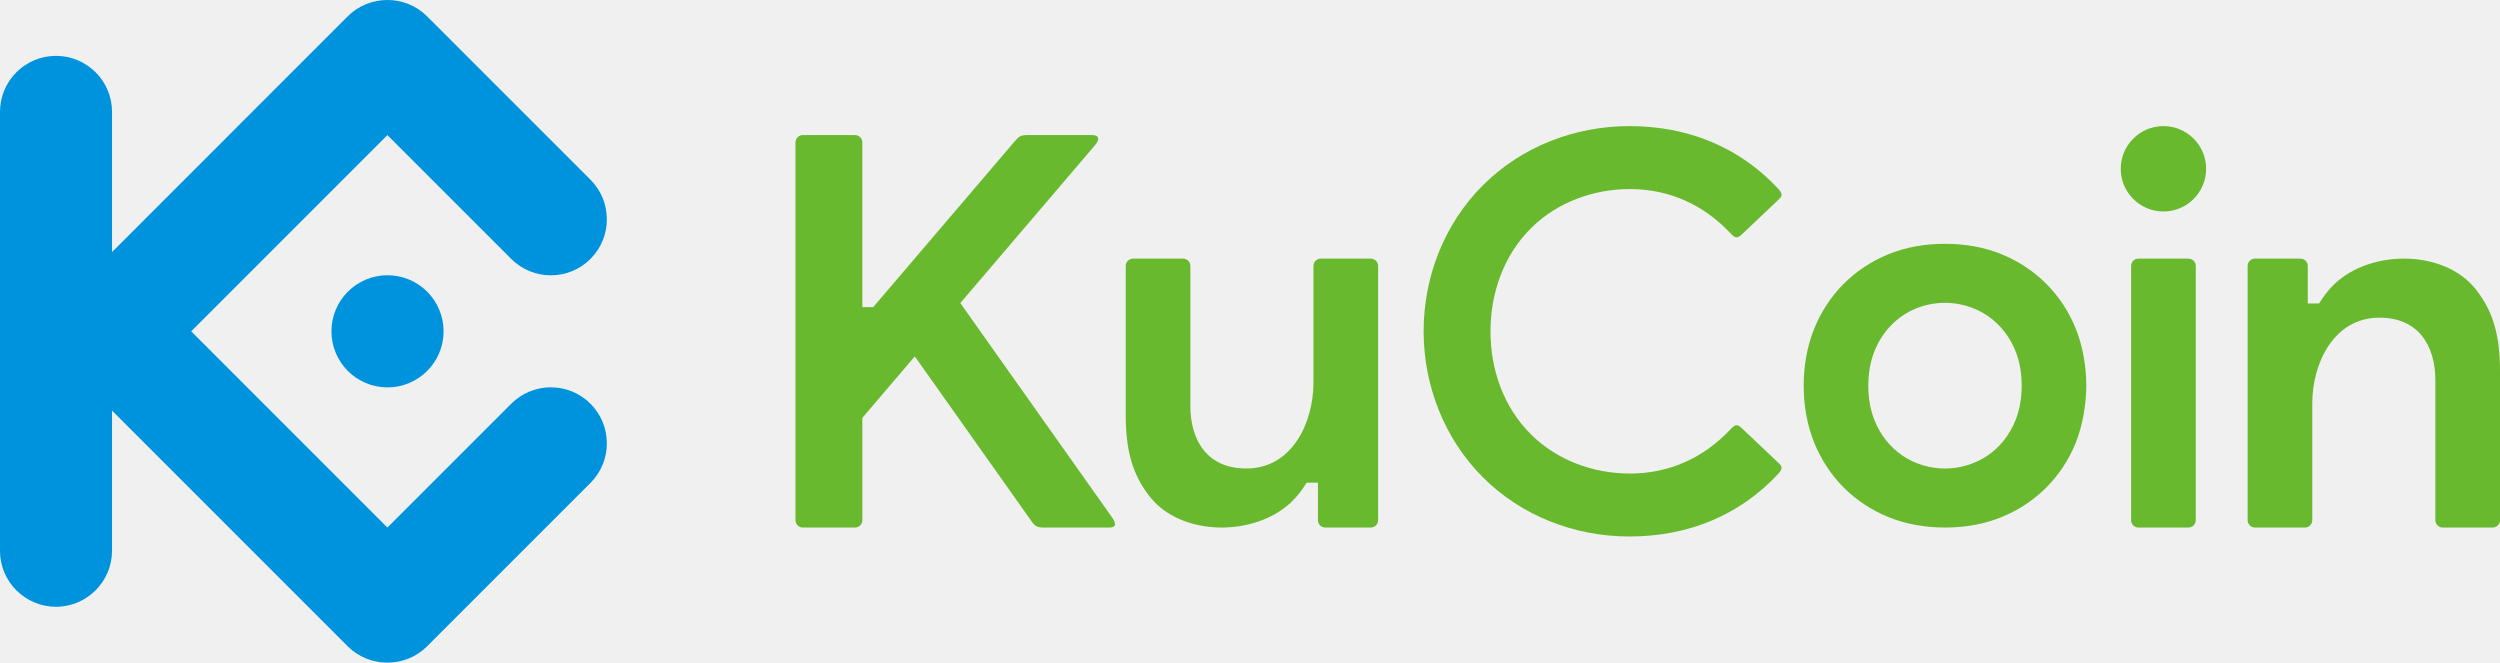
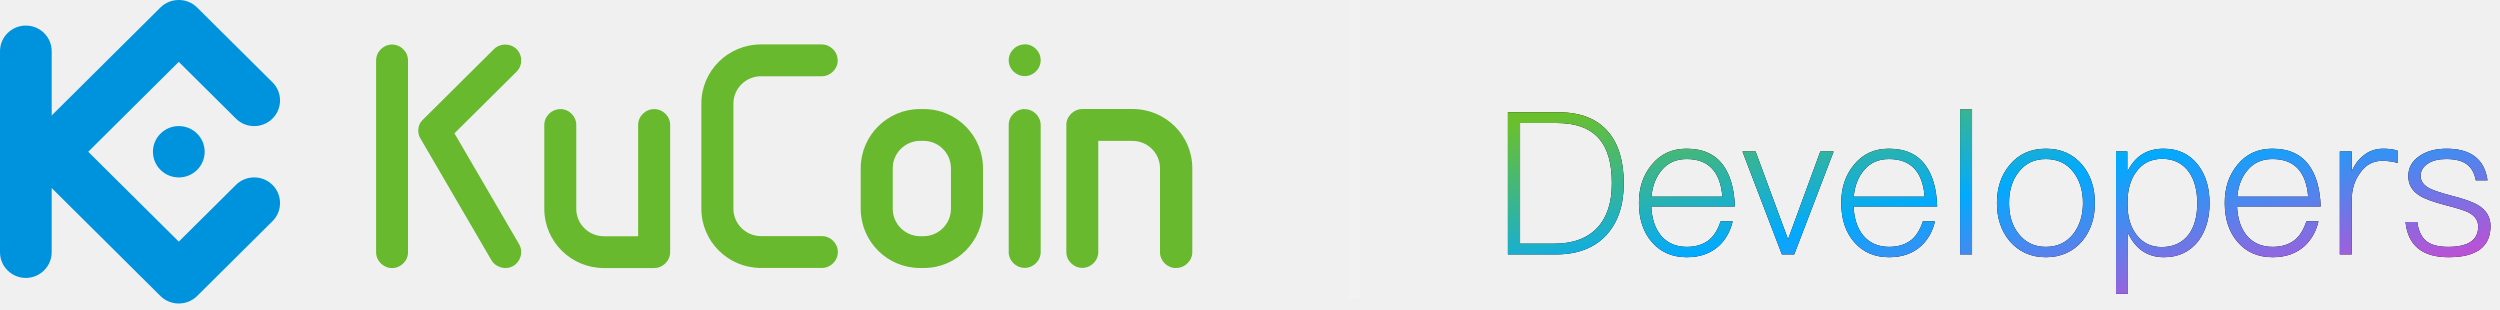
- <svg xmlns="http://www.w3.org/2000/svg" xml:space="preserve" width="400mm" height="106.021mm" style="shape-rendering:geometricPrecision; text-rendering:geometricPrecision; image-rendering:optimizeQuality; fill-rule:evenodd; clip-rule:evenodd" viewBox="0 0 400 106.021">
+ <svg xmlns="http://www.w3.org/2000/svg" xmlns:xlink="http://www.w3.org/1999/xlink" width="226" height="28" viewBox="0 0 226 28">
  <defs>
-     <style type="text/css">
-    
-     .fil0 {fill:#0093DD}
-     .fil2 {fill:#68B92E}
-     .fil1 {fill:#68B92E;fill-rule:nonzero}
-    
-   </style>
+     <linearGradient id="api-logo-b" x1="3.945%" x2="94.882%" y1="3.907%" y2="84.059%">
+       <stop offset="0%" stop-color="#6AC02C" />
+       <stop offset="49.81%" stop-color="#01AAFF" />
+       <stop offset="100%" stop-color="#C14FD4" />
+     </linearGradient>
+     <path id="api-logo-a" d="M136.314,10.148 L140.886,10.148 C142.884,10.148 144.396,10.742 145.404,11.948 C146.322,13.028 146.79,14.576 146.79,16.574 C146.79,18.536 146.268,20.084 145.242,21.218 C144.162,22.406 142.632,23 140.652,23 L136.314,23 L136.314,10.148 Z M137.412,11.12 L137.412,22.028 L140.49,22.028 C142.2,22.028 143.514,21.542 144.414,20.57 C145.278,19.634 145.71,18.302 145.71,16.574 C145.71,14.774 145.332,13.442 144.576,12.56 C143.748,11.588 142.452,11.12 140.724,11.12 L137.412,11.12 Z M152.46,13.442 C153.936,13.442 155.034,13.928 155.772,14.936 C156.42,15.818 156.78,17.06 156.834,18.662 L149.274,18.662 C149.328,19.796 149.634,20.696 150.192,21.344 C150.768,21.992 151.524,22.316 152.496,22.316 C153.342,22.316 154.026,22.082 154.548,21.65 C154.98,21.272 155.304,20.732 155.538,20.012 L156.636,20.012 C156.42,20.912 156.006,21.65 155.394,22.226 C154.638,22.91 153.684,23.252 152.496,23.252 C151.182,23.252 150.138,22.802 149.364,21.92 C148.554,21.02 148.158,19.814 148.158,18.338 C148.158,16.97 148.536,15.836 149.31,14.9 C150.102,13.928 151.146,13.442 152.46,13.442 Z M152.478,14.378 C151.56,14.378 150.822,14.684 150.264,15.332 C149.706,15.962 149.382,16.772 149.292,17.78 L155.7,17.78 C155.52,15.512 154.44,14.378 152.478,14.378 Z M157.518,13.694 L158.706,13.694 L161.64,21.632 L164.556,13.694 L165.762,13.694 L162.198,23 L161.082,23 L157.518,13.694 Z M170.748,13.442 C172.224,13.442 173.322,13.928 174.06,14.936 C174.708,15.818 175.068,17.06 175.122,18.662 L167.562,18.662 C167.616,19.796 167.922,20.696 168.48,21.344 C169.056,21.992 169.812,22.316 170.784,22.316 C171.63,22.316 172.314,22.082 172.836,21.65 C173.268,21.272 173.592,20.732 173.826,20.012 L174.924,20.012 C174.708,20.912 174.294,21.65 173.682,22.226 C172.926,22.91 171.972,23.252 170.784,23.252 C169.47,23.252 168.426,22.802 167.652,21.92 C166.842,21.02 166.446,19.814 166.446,18.338 C166.446,16.97 166.824,15.836 167.598,14.9 C168.39,13.928 169.434,13.442 170.748,13.442 Z M170.766,14.378 C169.848,14.378 169.11,14.684 168.552,15.332 C167.994,15.962 167.67,16.772 167.58,17.78 L173.988,17.78 C173.808,15.512 172.728,14.378 170.766,14.378 Z M177.192,9.896 L178.272,9.896 L178.272,23 L177.192,23 L177.192,9.896 Z M184.95,13.442 C186.318,13.442 187.416,13.928 188.244,14.918 C189,15.836 189.378,16.988 189.378,18.356 C189.378,19.724 189,20.858 188.244,21.776 C187.416,22.748 186.318,23.252 184.95,23.252 C183.582,23.252 182.484,22.748 181.656,21.776 C180.9,20.858 180.522,19.724 180.522,18.356 C180.522,16.988 180.9,15.836 181.674,14.918 C182.484,13.928 183.582,13.442 184.95,13.442 Z M184.95,14.378 C183.888,14.378 183.06,14.774 182.448,15.602 C181.89,16.322 181.62,17.24 181.62,18.356 C181.62,19.454 181.89,20.372 182.448,21.092 C183.06,21.902 183.888,22.316 184.95,22.316 C186.012,22.316 186.858,21.902 187.47,21.092 C188.01,20.354 188.298,19.436 188.298,18.356 C188.298,17.24 188.01,16.322 187.47,15.602 C186.858,14.774 186.012,14.378 184.95,14.378 Z M195.588,13.442 C196.902,13.442 197.946,13.928 198.72,14.936 C199.404,15.836 199.746,16.97 199.746,18.374 C199.746,19.742 199.404,20.876 198.738,21.776 C197.982,22.748 196.956,23.252 195.624,23.252 C194.13,23.252 193.05,22.514 192.366,21.056 L192.366,26.564 L191.286,26.564 L191.286,13.694 L192.312,13.694 L192.312,15.53 C192.996,14.126 194.076,13.442 195.588,13.442 Z M195.462,14.36 C194.454,14.36 193.662,14.756 193.104,15.548 C192.582,16.25 192.33,17.168 192.33,18.302 L192.33,18.5 C192.33,19.616 192.6,20.534 193.158,21.254 C193.716,21.974 194.472,22.334 195.426,22.334 C196.488,22.334 197.298,21.938 197.874,21.182 C198.378,20.48 198.63,19.544 198.63,18.374 C198.63,17.204 198.378,16.268 197.892,15.566 C197.316,14.756 196.506,14.36 195.462,14.36 Z M205.416,13.442 C206.892,13.442 207.99,13.928 208.728,14.936 C209.376,15.818 209.736,17.06 209.79,18.662 L202.23,18.662 C202.284,19.796 202.59,20.696 203.148,21.344 C203.724,21.992 204.48,22.316 205.452,22.316 C206.298,22.316 206.982,22.082 207.504,21.65 C207.936,21.272 208.26,20.732 208.494,20.012 L209.592,20.012 C209.376,20.912 208.962,21.65 208.35,22.226 C207.594,22.91 206.64,23.252 205.452,23.252 C204.138,23.252 203.094,22.802 202.32,21.92 C201.51,21.02 201.114,19.814 201.114,18.338 C201.114,16.97 201.492,15.836 202.266,14.9 C203.058,13.928 204.102,13.442 205.416,13.442 Z M205.434,14.378 C204.516,14.378 203.778,14.684 203.22,15.332 C202.662,15.962 202.338,16.772 202.248,17.78 L208.656,17.78 C208.476,15.512 207.396,14.378 205.434,14.378 Z M215.424,13.442 C215.964,13.442 216.414,13.496 216.774,13.64 L216.774,14.738 C216.288,14.594 215.82,14.54 215.352,14.54 C214.524,14.54 213.84,14.9 213.336,15.656 C212.832,16.34 212.598,17.15 212.598,18.086 L212.598,23 L211.518,23 L211.518,13.694 L212.598,13.694 L212.598,15.476 C212.85,14.9 213.192,14.432 213.624,14.09 C214.128,13.658 214.74,13.442 215.424,13.442 Z M221.166,13.442 C223.362,13.442 224.604,14.396 224.874,16.304 L223.812,16.304 C223.686,15.656 223.434,15.188 223.038,14.882 C222.606,14.54 221.976,14.378 221.148,14.378 C220.464,14.378 219.906,14.504 219.474,14.792 C219.042,15.08 218.826,15.44 218.826,15.908 C218.826,16.376 219.096,16.754 219.654,17.042 C220.014,17.222 220.662,17.438 221.616,17.69 C222.75,17.978 223.56,18.266 224.028,18.554 C224.766,19.004 225.144,19.634 225.144,20.426 C225.144,22.298 223.884,23.252 221.364,23.252 C218.97,23.252 217.674,22.19 217.458,20.066 L218.52,20.066 C218.628,20.876 218.916,21.47 219.384,21.83 C219.816,22.154 220.464,22.316 221.328,22.316 C223.128,22.316 224.028,21.704 224.028,20.48 C224.028,19.922 223.722,19.49 223.11,19.184 C222.786,19.022 222.102,18.806 221.04,18.536 C219.96,18.248 219.204,17.978 218.772,17.708 C218.052,17.276 217.71,16.682 217.71,15.926 C217.71,15.17 218.034,14.576 218.718,14.108 C219.366,13.658 220.194,13.442 221.166,13.442 Z" />
  </defs>
-   <g id="图层_x0020_1">
-     <g id="_52135800">
-       <path id="_52137048" class="fil0" d="M30.591 53.011l31.393 31.398 19.814 -19.813c3.5,-3.5 9.176,-3.5 12.675,0 3.499,3.499 3.499,9.175 0,12.674l-26.151 26.151c-3.483,3.483 -9.224,3.451 -12.674,0l-37.723 -37.728 -0.001 22.429c0,4.923 -4.026,8.963 -8.963,8.963 -4.937,0 -8.961,-4.014 -8.961,-8.962l0 -70.223c0,-4.948 4.012,-8.962 8.961,-8.962 4.949,0 8.963,4.015 8.963,8.962l0 22.429 37.724 -37.728c3.451,-3.451 9.191,-3.483 12.674,0l26.151 26.151c3.5,3.499 3.499,9.175 0,12.674 -3.499,3.499 -9.175,3.499 -12.675,0l-19.814 -19.813 -31.393 31.398zm31.411 -8.971c4.954,0 8.971,4.017 8.971,8.971 0,4.954 -4.017,8.971 -8.971,8.971 -4.954,0 -8.971,-4.017 -8.971,-8.971 0,-4.954 4.017,-8.971 8.971,-8.971z" />
-       <path id="_52136472" class="fil1" d="M128.445 21.612c-0.642,0 -1.169,0.527 -1.169,1.169 0,20.185 0,40.27 0,60.456 0,0.643 0.526,1.169 1.169,1.169l8.363 -0.001c0.642,0 1.169,-0.525 1.169,-1.169l0 -16.381 8.391 -9.832 18.705 26.421c0.575,0.81 0.952,0.962 2.009,0.962l10.428 0c0.827,0 1.31,-0.363 0.383,-1.674l-24.243 -34.243 21.506 -25.202c1.045,-1.225 0.449,-1.674 -0.383,-1.674l-10.379 0c-1.063,0 -1.363,0.204 -2.009,0.962l-22.67 26.564c-0.579,0 -1.16,0 -1.74,0l0 -26.357c0,-0.644 -0.527,-1.169 -1.169,-1.169l-8.363 -0.001z" />
-       <path id="_52137024" class="fil1" d="M210.87 77.233c0,2.002 0.001,4.003 0.001,6.005 0,0.641 0.528,1.169 1.169,1.169l7.286 -0.001c0.64,0 1.169,-0.525 1.169,-1.169l0 -40.69c0,-0.644 -0.529,-1.169 -1.169,-1.169l-8.005 -0.001c-0.642,0 -1.169,0.528 -1.169,1.169l0 18.711c0,6.301 -3.374,13.702 -10.743,13.702 -6.242,0 -8.95,-4.467 -8.95,-10.026l0 -22.387c0,-0.644 -0.53,-1.169 -1.169,-1.169l-8.005 -0.001c-0.642,0 -1.169,0.528 -1.169,1.169l0 23.822c0,5.429 0.948,9.48 3.926,13.192 5.051,6.296 16.649,6.338 22.507,0.834 0.997,-0.937 1.791,-2.005 2.513,-3.162 0.603,0 1.206,0 1.808,0z" />
-       <path id="_52136688" class="fil1" d="M284.53 74.043l-5.89 -5.583c-0.735,-0.697 -1.095,-0.475 -1.791,0.261 -4.252,4.51 -9.716,7.045 -16.061,7.045 -5.826,0 -11.597,-2.093 -15.778,-6.21 -4.428,-4.361 -6.533,-10.404 -6.533,-16.548 0,-6.112 2.121,-12.203 6.533,-16.548 4.18,-4.117 9.952,-6.21 15.778,-6.21 6.345,0 11.809,2.535 16.061,7.045 0.696,0.736 1.056,0.958 1.791,0.261l5.89 -5.583c0.424,-0.402 0.921,-0.763 0.012,-1.744 -6.266,-6.757 -14.565,-10.052 -23.843,-10.052 -8.737,0 -17.237,3.271 -23.444,9.477 -6.188,6.188 -9.477,14.675 -9.477,23.354 0,8.668 3.32,17.197 9.477,23.354 6.207,6.207 14.707,9.477 23.444,9.477 9.277,0 17.577,-3.295 23.843,-10.052 0.909,-0.981 0.413,-1.342 -0.012,-1.744z" />
-       <path id="_52136760" class="fil1" d="M342.148 84.404c-0.64,0 -1.169,-0.527 -1.169,-1.168l0 -40.689c0,-0.642 0.527,-1.169 1.169,-1.169l8.005 0.001c0.641,0 1.169,0.526 1.169,1.169l0 40.687c0,0.643 -0.53,1.169 -1.169,1.169l-8.005 0z" />
-       <path id="_52135944" class="fil1" d="M369.246 48.552c0,-2.003 -0.001,-4.003 -0.001,-6.005 0,-0.641 -0.528,-1.169 -1.169,-1.169l-7.286 0.001c-0.64,0 -1.169,0.525 -1.169,1.169l0 40.69c0,0.644 0.529,1.169 1.169,1.169l8.005 0.001c0.642,0 1.169,-0.528 1.169,-1.169l0 -18.711c0,-6.301 3.374,-13.702 10.743,-13.702 6.242,0 8.95,4.467 8.95,10.026l0 22.387c0,0.644 0.53,1.169 1.169,1.169l8.005 0.001c0.642,0 1.169,-0.528 1.169,-1.169l0 -23.823c0,-5.429 -0.948,-9.48 -3.926,-13.192 -5.051,-6.296 -16.649,-6.338 -22.507,-0.834 -0.997,0.937 -1.791,2.005 -2.513,3.162 -0.603,0 -1.206,0 -1.808,0z" />
-       <circle id="_52135896" class="fil2" cx="346.15" cy="27.008" r="6.83" />
-       <path id="_52135824" class="fil1" d="M311.2 39.008c-3.115,0 -6.217,0.509 -9.104,1.693 -5.437,2.23 -9.6,6.411 -11.81,11.855 -1.179,2.906 -1.696,6.021 -1.696,9.151 0,3.129 0.516,6.244 1.696,9.152 2.21,5.444 6.373,9.625 11.81,11.855 2.886,1.184 5.993,1.693 9.104,1.693 3.111,0 6.218,-0.509 9.103,-1.693 5.436,-2.228 9.602,-6.412 11.81,-11.855 1.129,-2.782 1.696,-6.329 1.696,-9.152 0,-2.822 -0.508,-6.22 -1.696,-9.151 -2.207,-5.443 -6.376,-9.627 -11.81,-11.855 -2.892,-1.187 -5.988,-1.693 -9.103,-1.693zm0 35.953c-2.381,0 -4.741,-0.681 -6.733,-2.015 -2.077,-1.39 -3.614,-3.386 -4.541,-5.689 -0.708,-1.758 -0.994,-3.66 -0.994,-5.55 0,-1.89 0.285,-3.79 0.994,-5.55 1.23,-3.061 3.547,-5.533 6.615,-6.797 1.475,-0.607 3.072,-0.907 4.659,-0.907 1.587,0 3.143,0.314 4.609,0.904 3.098,1.248 5.426,3.718 6.665,6.8 0.708,1.76 0.994,3.66 0.994,5.55 0,1.89 -0.285,3.793 -0.994,5.55 -0.935,2.316 -2.471,4.312 -4.555,5.692 -1.979,1.311 -4.338,2.012 -6.719,2.012z" />
-     </g>
+   <g fill="none" fill-rule="evenodd">
+     <path fill="#0093DD" fill-rule="nonzero" d="M7.976,13.719 L16.161,21.844 L21.327,16.716 C22.238,15.811 23.719,15.811 24.631,16.716 C25.544,17.622 25.544,19.091 24.631,19.996 L17.813,26.764 C16.904,27.665 15.409,27.657 14.508,26.764 L4.673,17 L4.673,22.805 C4.673,24.079 3.62,25.125 2.336,25.125 C1.046,25.125 -1.06759046e-12,24.085 -1.06759046e-12,22.805 L-1.06759046e-12,4.632 C-1.06759046e-12,3.352 1.046,2.312 2.337,2.312 C3.627,2.312 4.673,3.352 4.673,4.632 L4.673,10.437 L14.508,0.673 C15.409,-0.22 16.904,-0.229 17.813,0.673 L24.631,7.441 C25.544,8.345 25.544,9.815 24.631,10.721 C23.719,11.625 22.238,11.627 21.327,10.721 L16.161,5.593 L7.976,13.719 Z M16.165,11.397 C17.456,11.397 18.502,12.437 18.502,13.719 C18.502,15 17.456,16.04 16.165,16.04 C14.873,16.04 13.825,15 13.825,13.719 C13.825,12.437 14.873,11.397 16.164,11.397 L16.165,11.397 Z" />
+     <path fill="#68B92E" fill-rule="nonzero" d="M35.448,4.025 C34.657,4.025 34,4.676 34,5.462 L34,22.796 C34,23.584 34.653,24.234 35.443,24.234 C36.233,24.234 36.885,23.586 36.885,22.802 L36.885,5.465 C36.885,4.675 36.224,4.025 35.435,4.025 L35.448,4.025 Z M46.7,4.442 C46.142,3.887 45.213,3.887 44.653,4.442 L38.176,10.873 C37.695,11.35 37.759,12.092 37.973,12.458 L44.42,23.514 C44.809,24.183 45.718,24.438 46.398,24.042 C47.078,23.644 47.325,22.758 46.93,22.081 L41.082,12.052 L46.701,6.476 C47.262,5.918 47.262,5 46.701,4.442 L46.7,4.442 Z M50.654,9.864 C49.862,9.864 49.205,10.512 49.205,11.296 L49.205,18.88 C49.205,21.832 51.62,24.232 54.596,24.232 L59.136,24.232 C59.924,24.232 60.583,23.576 60.583,22.792 L60.583,11.297 C60.583,10.508 59.93,9.862 59.136,9.862 C58.344,9.862 57.687,10.512 57.687,11.297 L57.687,21.356 L54.593,21.356 C53.214,21.356 52.094,20.247 52.094,18.88 L52.094,11.296 C52.094,10.504 51.441,9.856 50.643,9.856 L50.654,9.864 Z M75.724,5.456 C75.724,4.664 75.067,4.016 74.276,4.016 L68.787,4.016 C65.813,4.016 63.403,6.408 63.403,9.36 L63.403,18.872 C63.403,21.824 65.821,24.224 68.795,24.224 L74.292,24.224 C75.09,24.224 75.743,23.568 75.743,22.784 C75.743,22 75.09,21.344 74.292,21.344 L68.795,21.344 C67.416,21.344 66.3,20.232 66.3,18.864 L66.3,9.369 C66.3,8.001 67.417,6.893 68.795,6.893 L74.283,6.893 C75.075,6.893 75.73,6.242 75.73,5.455 L75.724,5.456 Z M92.634,4.016 C91.84,4.016 91.186,4.664 91.186,5.448 C91.186,6.232 91.84,6.88 92.634,6.88 C93.424,6.88 94.077,6.232 94.077,5.44 C94.077,4.648 93.424,4 92.626,4 L92.634,4.016 Z M92.634,9.856 C91.84,9.856 91.186,10.504 91.186,11.288 L91.186,22.784 C91.186,23.568 91.84,24.216 92.634,24.216 C93.424,24.216 94.077,23.568 94.077,22.776 L94.077,11.305 C94.077,10.518 93.424,9.868 92.626,9.868 L92.634,9.856 Z M106.337,24.224 C107.128,24.224 107.785,23.568 107.785,22.784 L107.785,15.208 C107.785,12.248 105.371,9.856 102.395,9.856 L97.849,9.856 C97.059,9.856 96.398,10.512 96.398,11.288 L96.398,22.784 C96.398,23.568 97.051,24.216 97.841,24.216 C98.631,24.216 99.284,23.56 99.284,22.776 L99.284,12.737 L102.37,12.737 C103.745,12.737 104.863,13.846 104.863,15.213 L104.863,22.795 C104.863,23.582 105.515,24.232 106.308,24.232 L106.337,24.224 Z M77.808,15.209 C77.808,12.265 80.206,9.859 83.167,9.859 L83.528,9.859 C86.478,9.859 88.862,12.271 88.862,15.206 L88.862,18.878 C88.862,21.814 86.478,24.222 83.528,24.226 L83.167,24.226 C80.205,24.229 77.808,21.821 77.808,18.877 L77.808,15.205 L77.808,15.209 Z M85.964,15.209 C85.964,13.843 84.852,12.733 83.476,12.733 L83.192,12.733 C81.817,12.733 80.704,13.845 80.704,15.21 L80.704,18.88 C80.704,20.24 81.817,21.352 83.192,21.352 L83.476,21.352 C84.851,21.352 85.965,20.24 85.965,18.872 L85.965,15.2 L85.964,15.209 Z" />
+     <rect width="1" height="27" x="122" fill="#FFF" fill-opacity=".16" />
+     <use fill="#000" xlink:href="#api-logo-a" />
+     <use fill="url(#api-logo-b)" xlink:href="#api-logo-a" />
  </g>
</svg>
